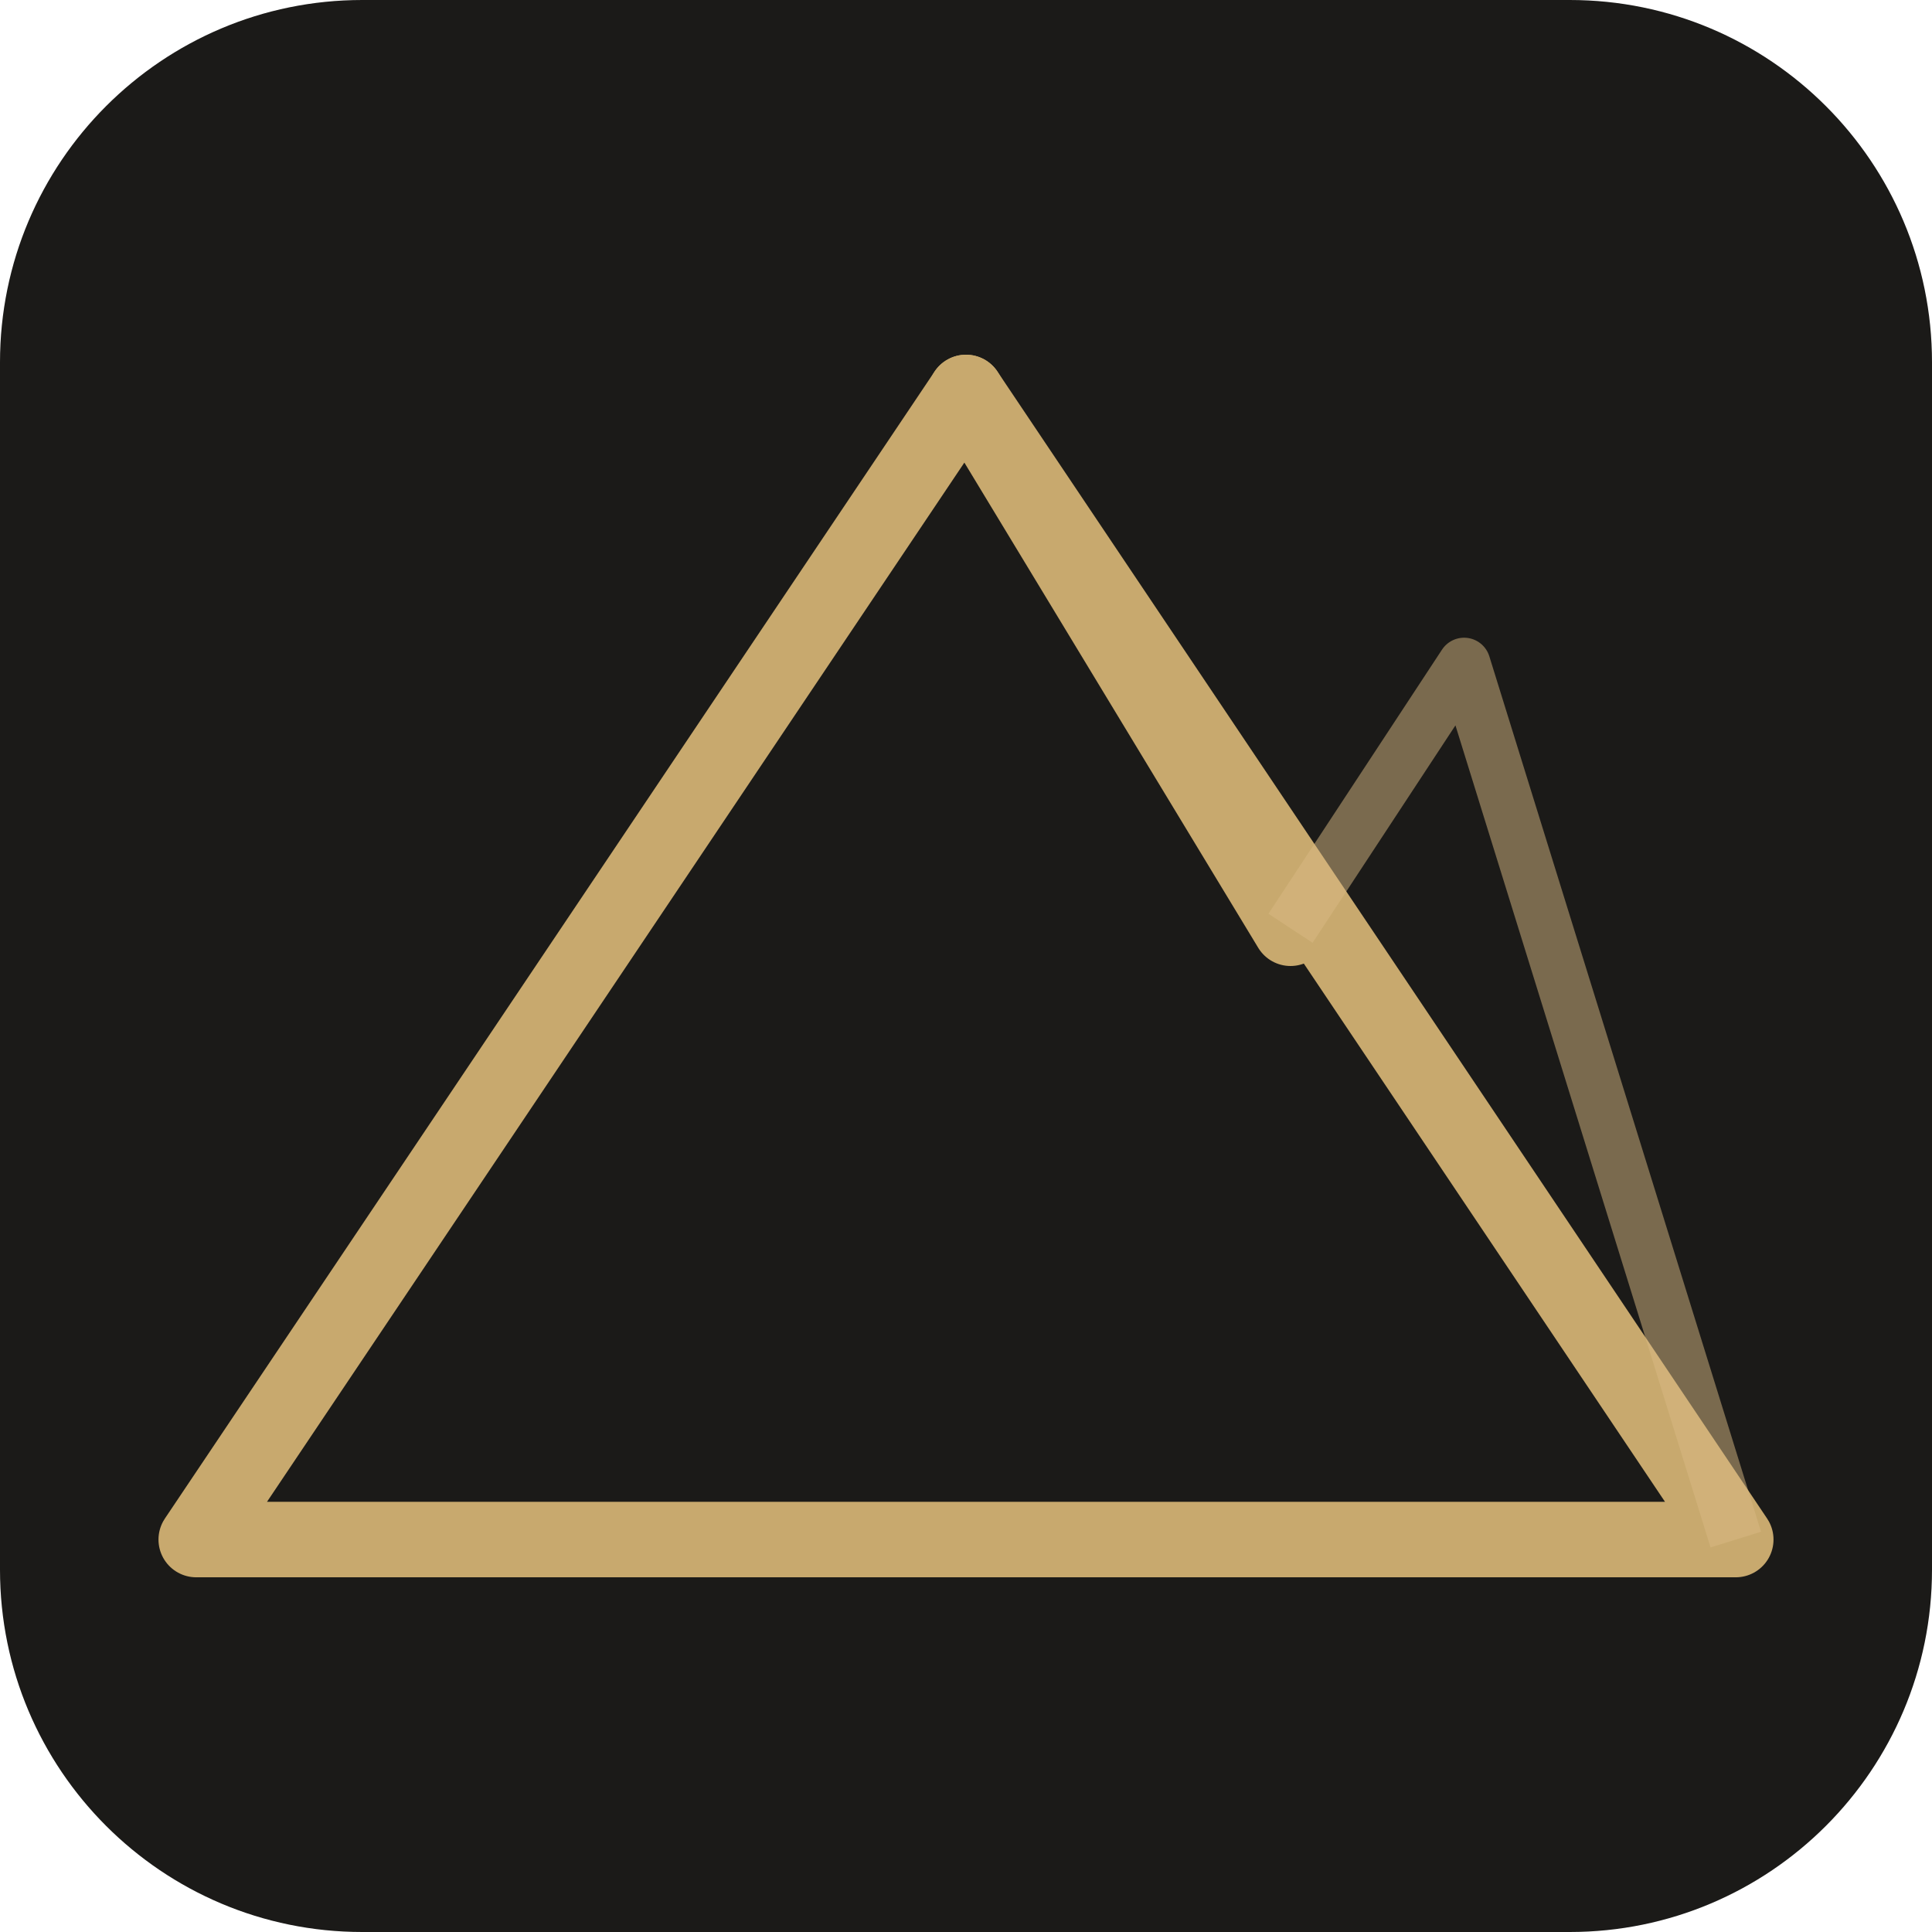
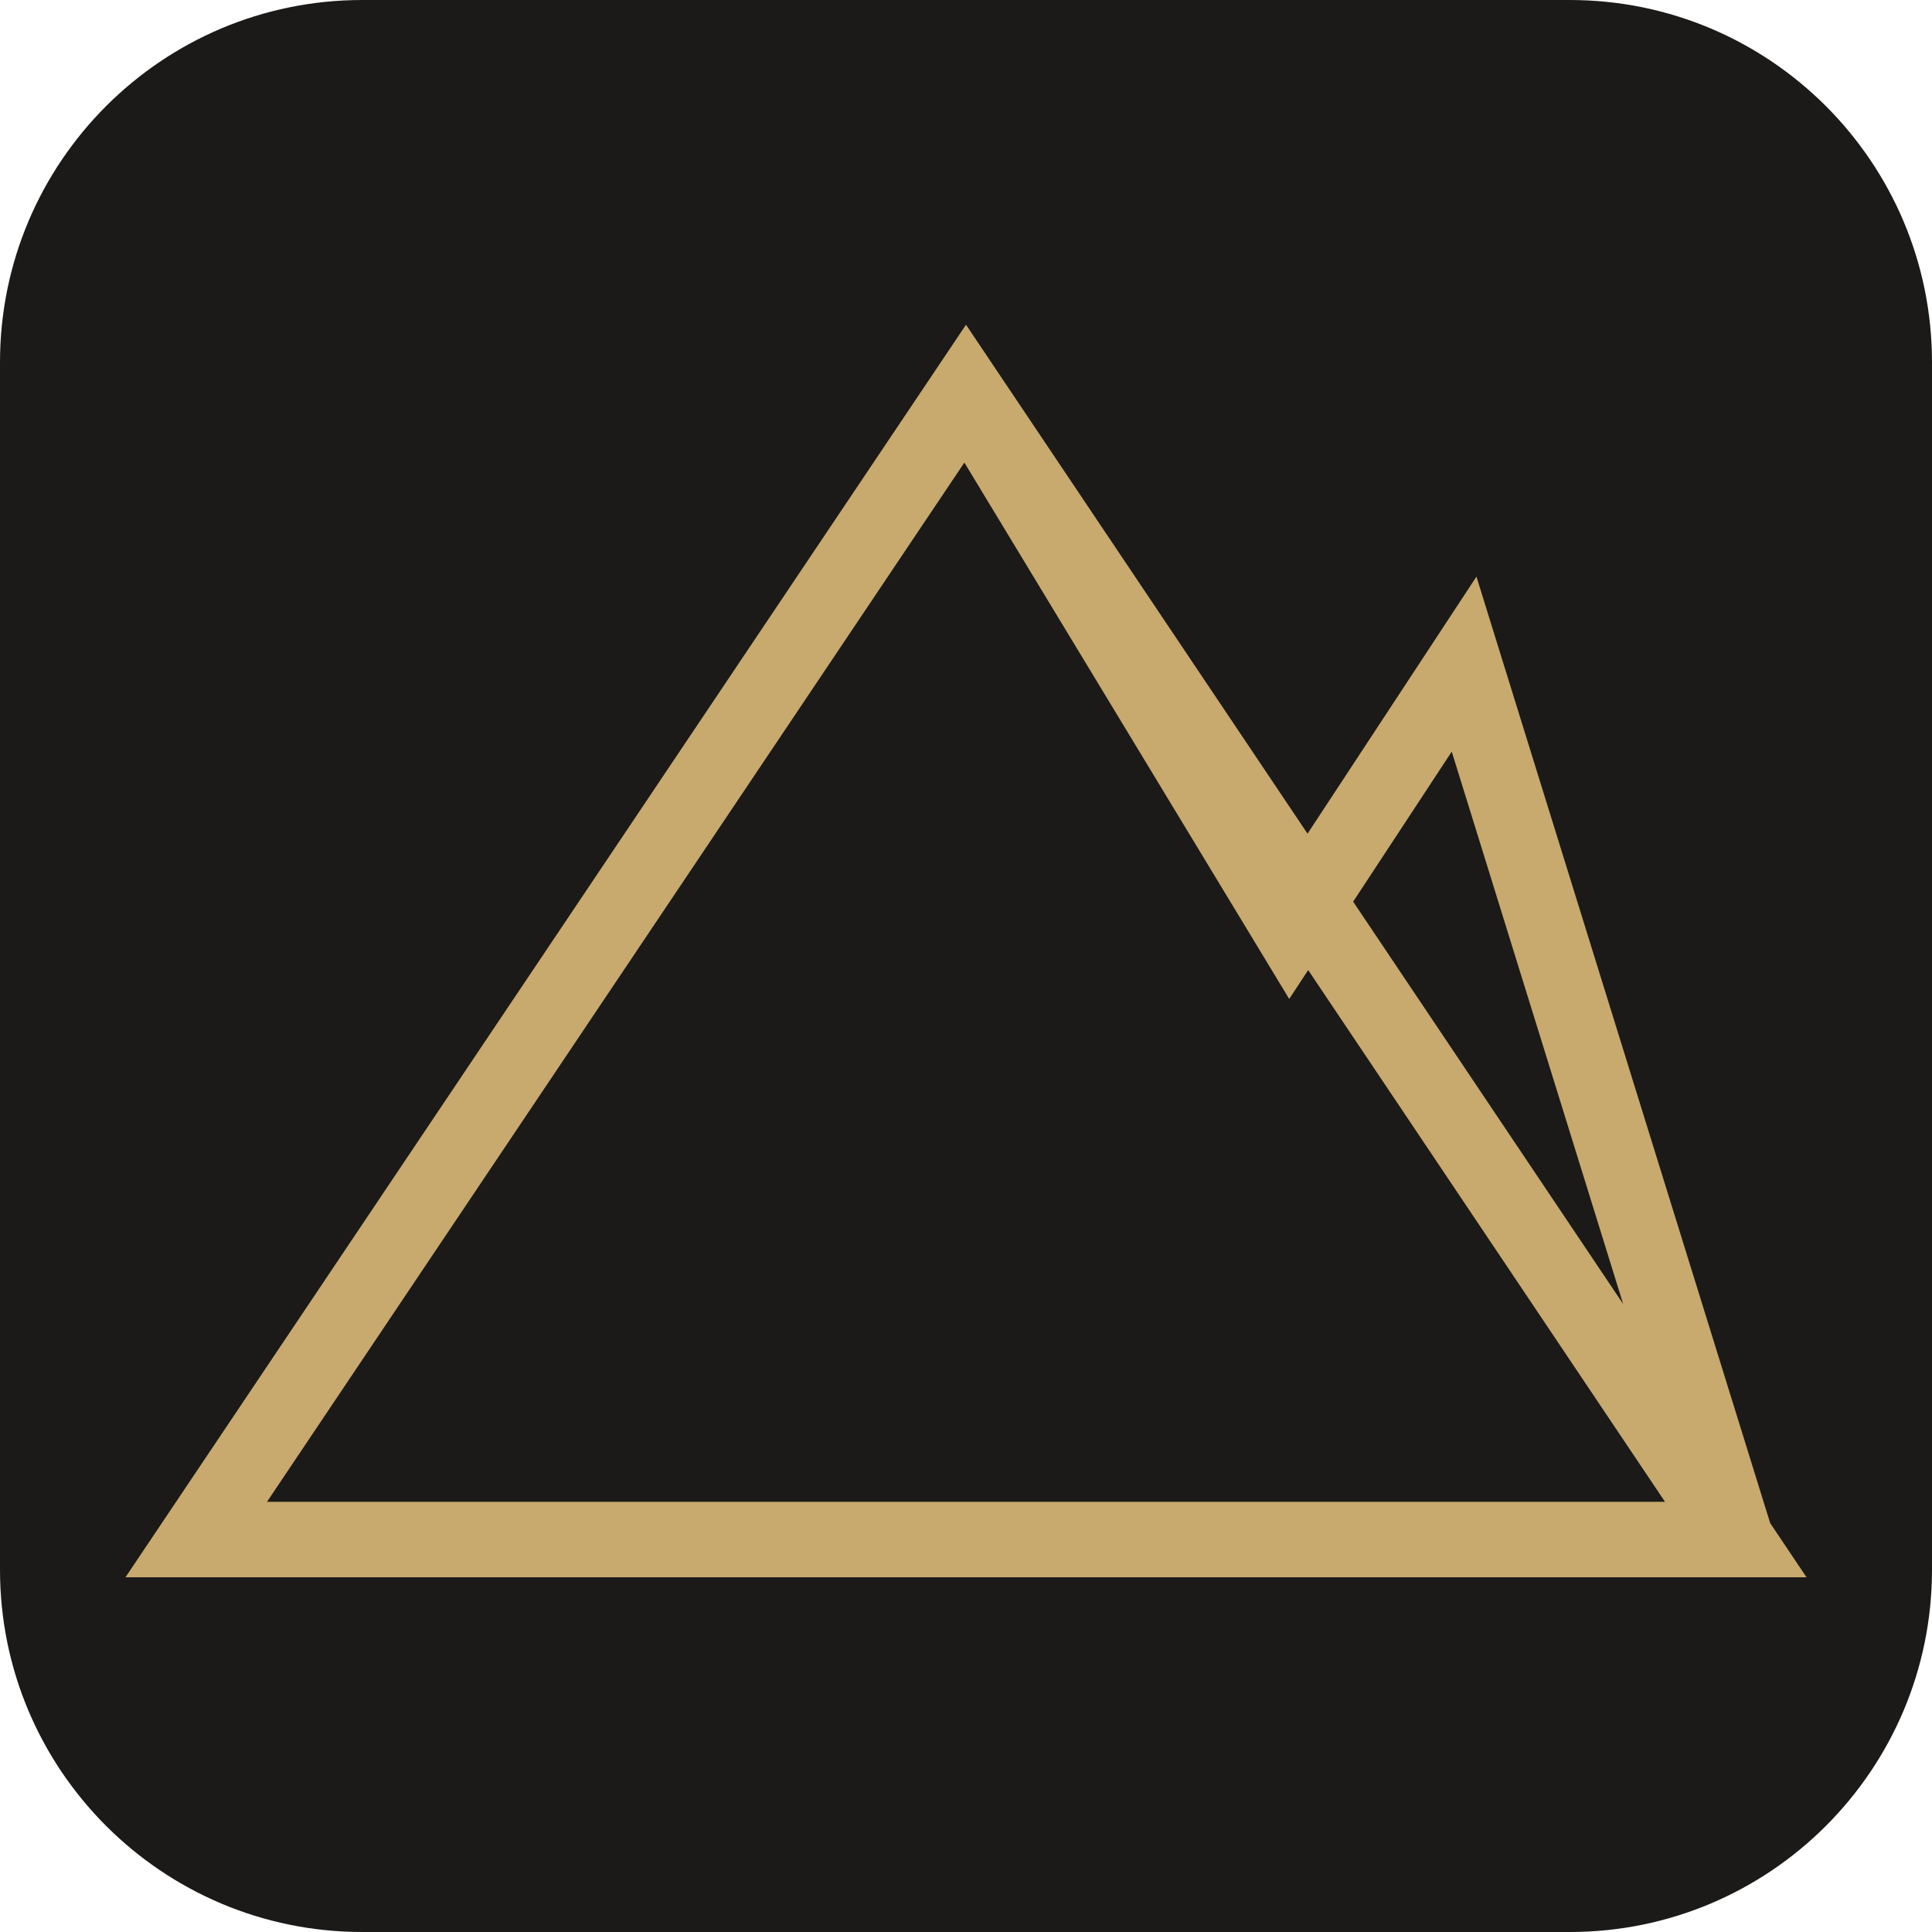
<svg xmlns="http://www.w3.org/2000/svg" viewBox="0 0 512 512" fill="none">
  <rect width="512" height="512" rx="96" fill="#1b1a18" />
-   <path d="M256 104 L460 408 L52 408 Z" stroke="#c8a96e" stroke-width="20" stroke-linejoin="round" fill="none" />
-   <path d="M256 104 L342 246" stroke="#c8a96e" stroke-width="20" stroke-linecap="round" />
-   <path d="M342 246 L388 176 L460 408" stroke="#daba83" stroke-width="14" stroke-linejoin="round" fill="none" opacity="0.5" />
+   <path d="M256 104 L460 408 L52 408 Z M256 104 L342 246 L388 176 L460 408" stroke="#c8a96e" stroke-width="20" stroke-linecap="round" stroke-linejoin="miter" stroke-miterlimit="3" fill="none" />
</svg>
